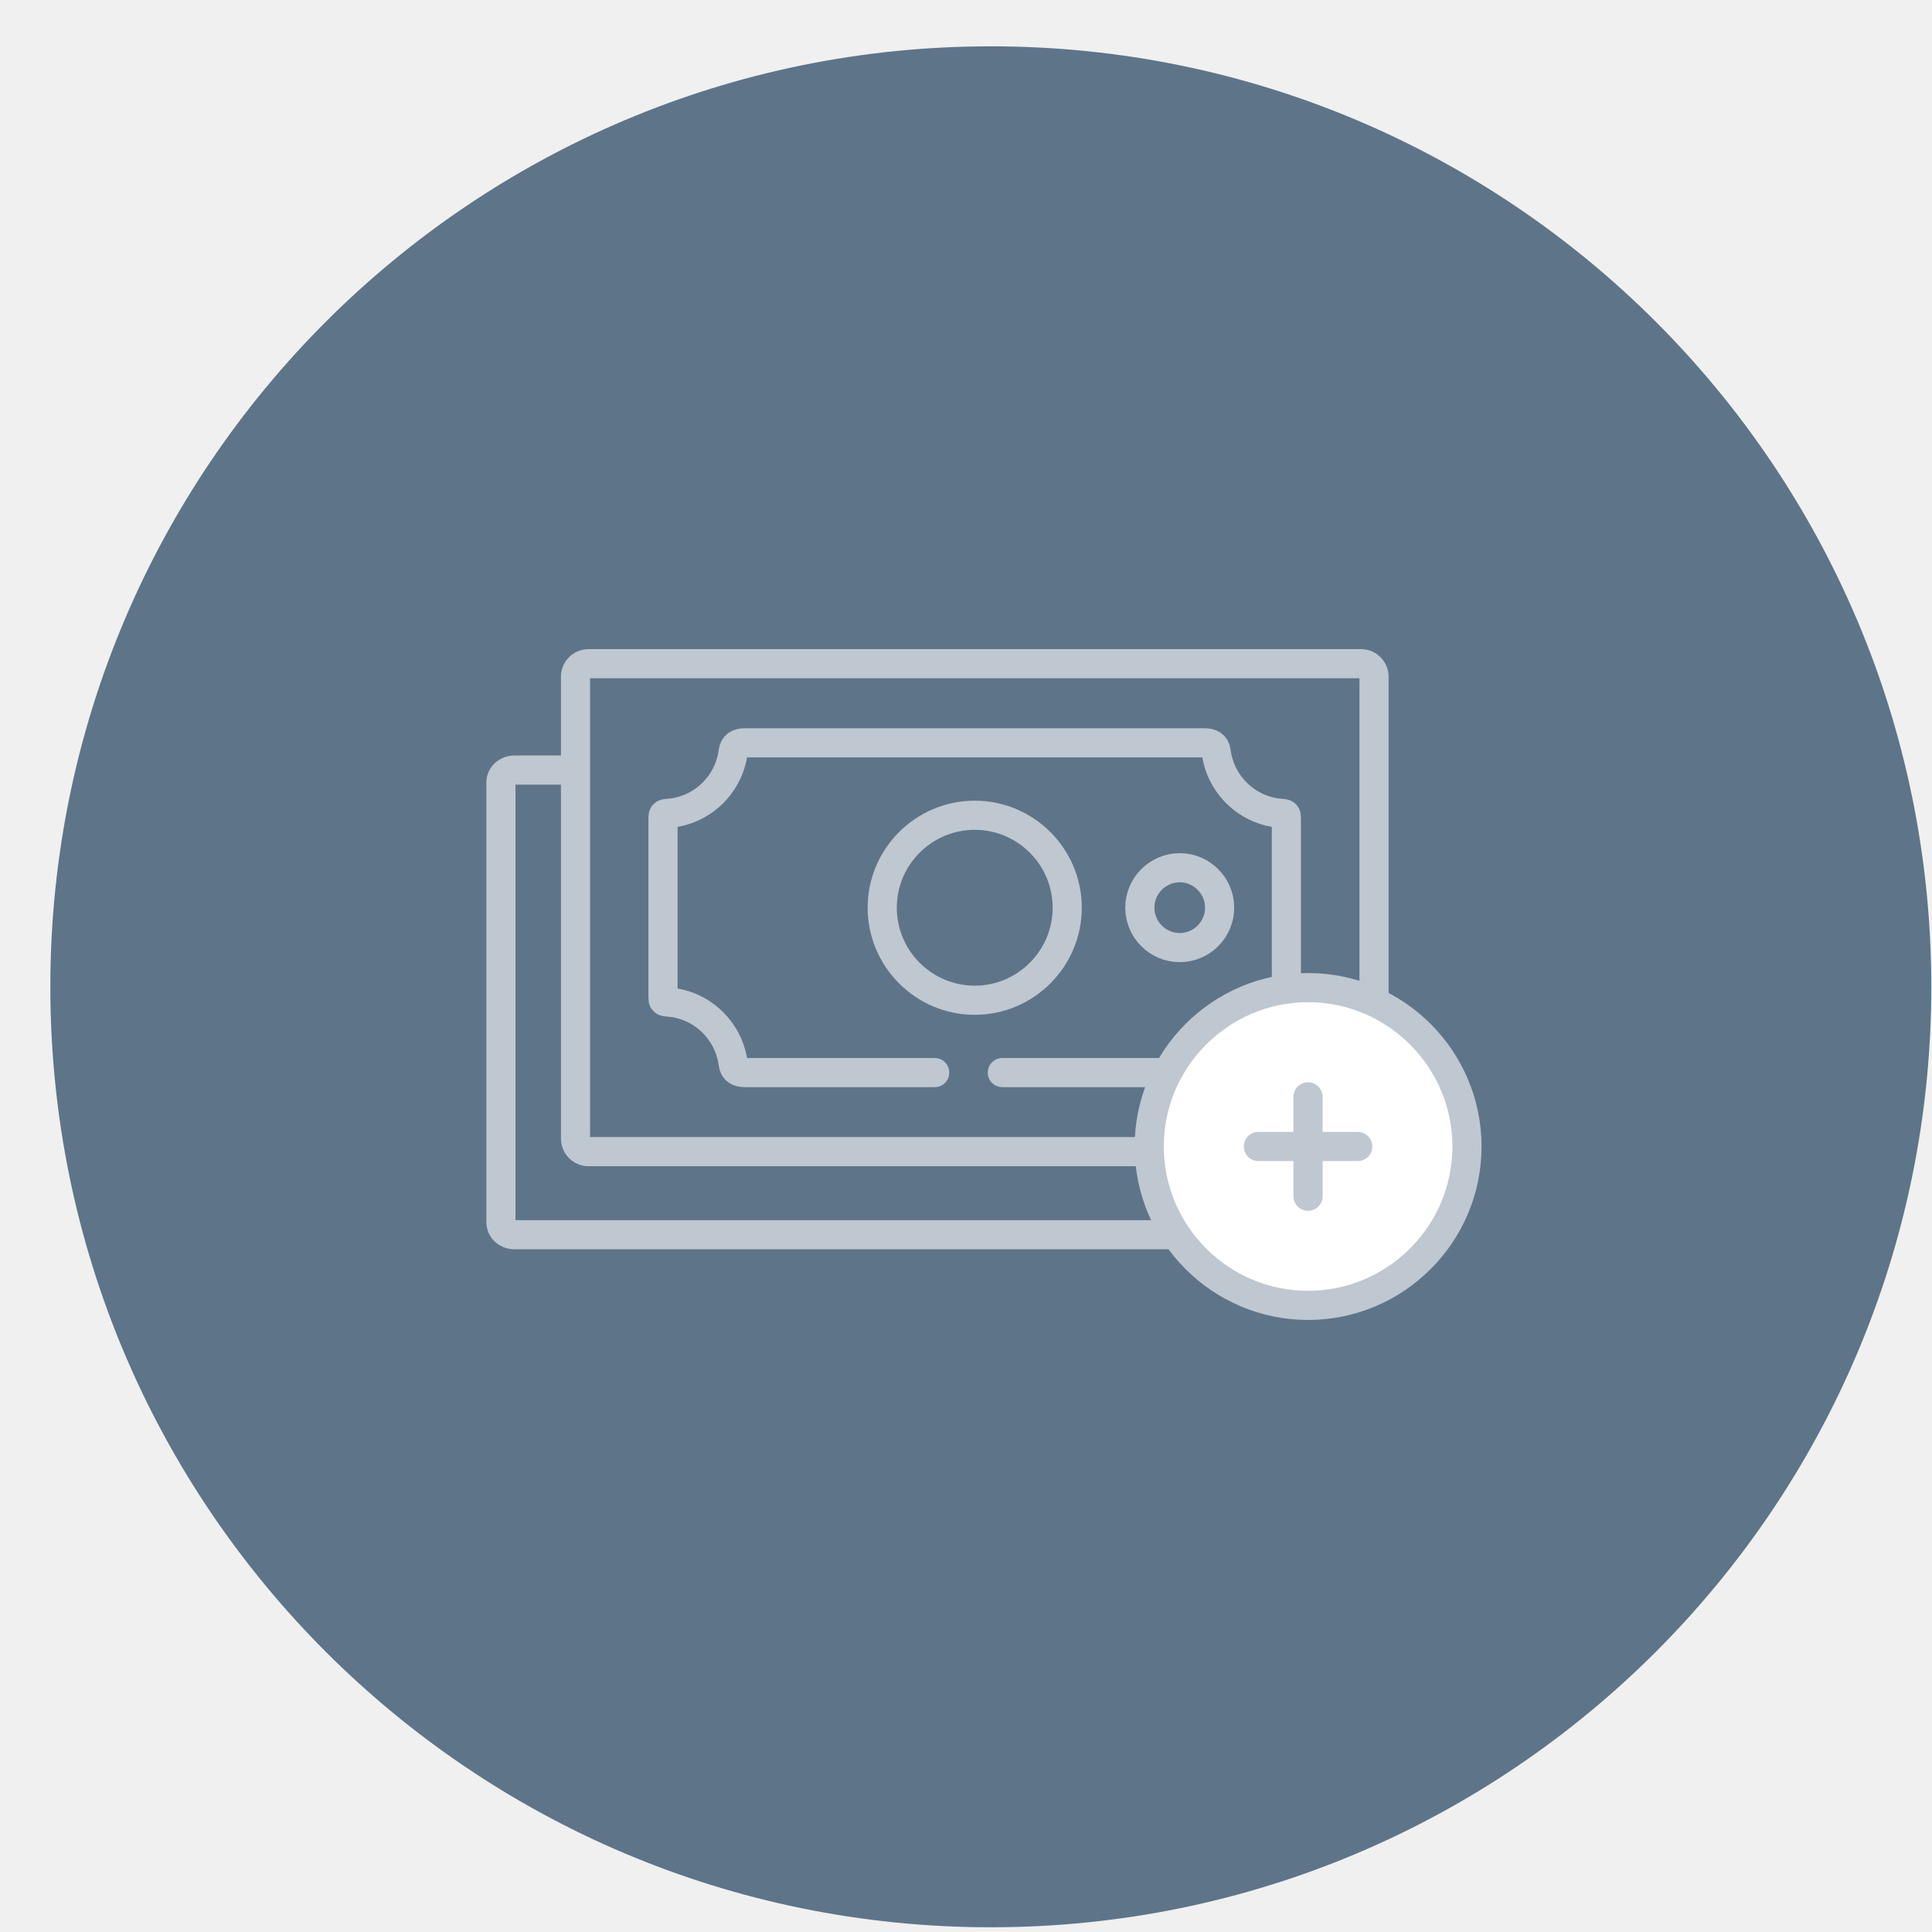
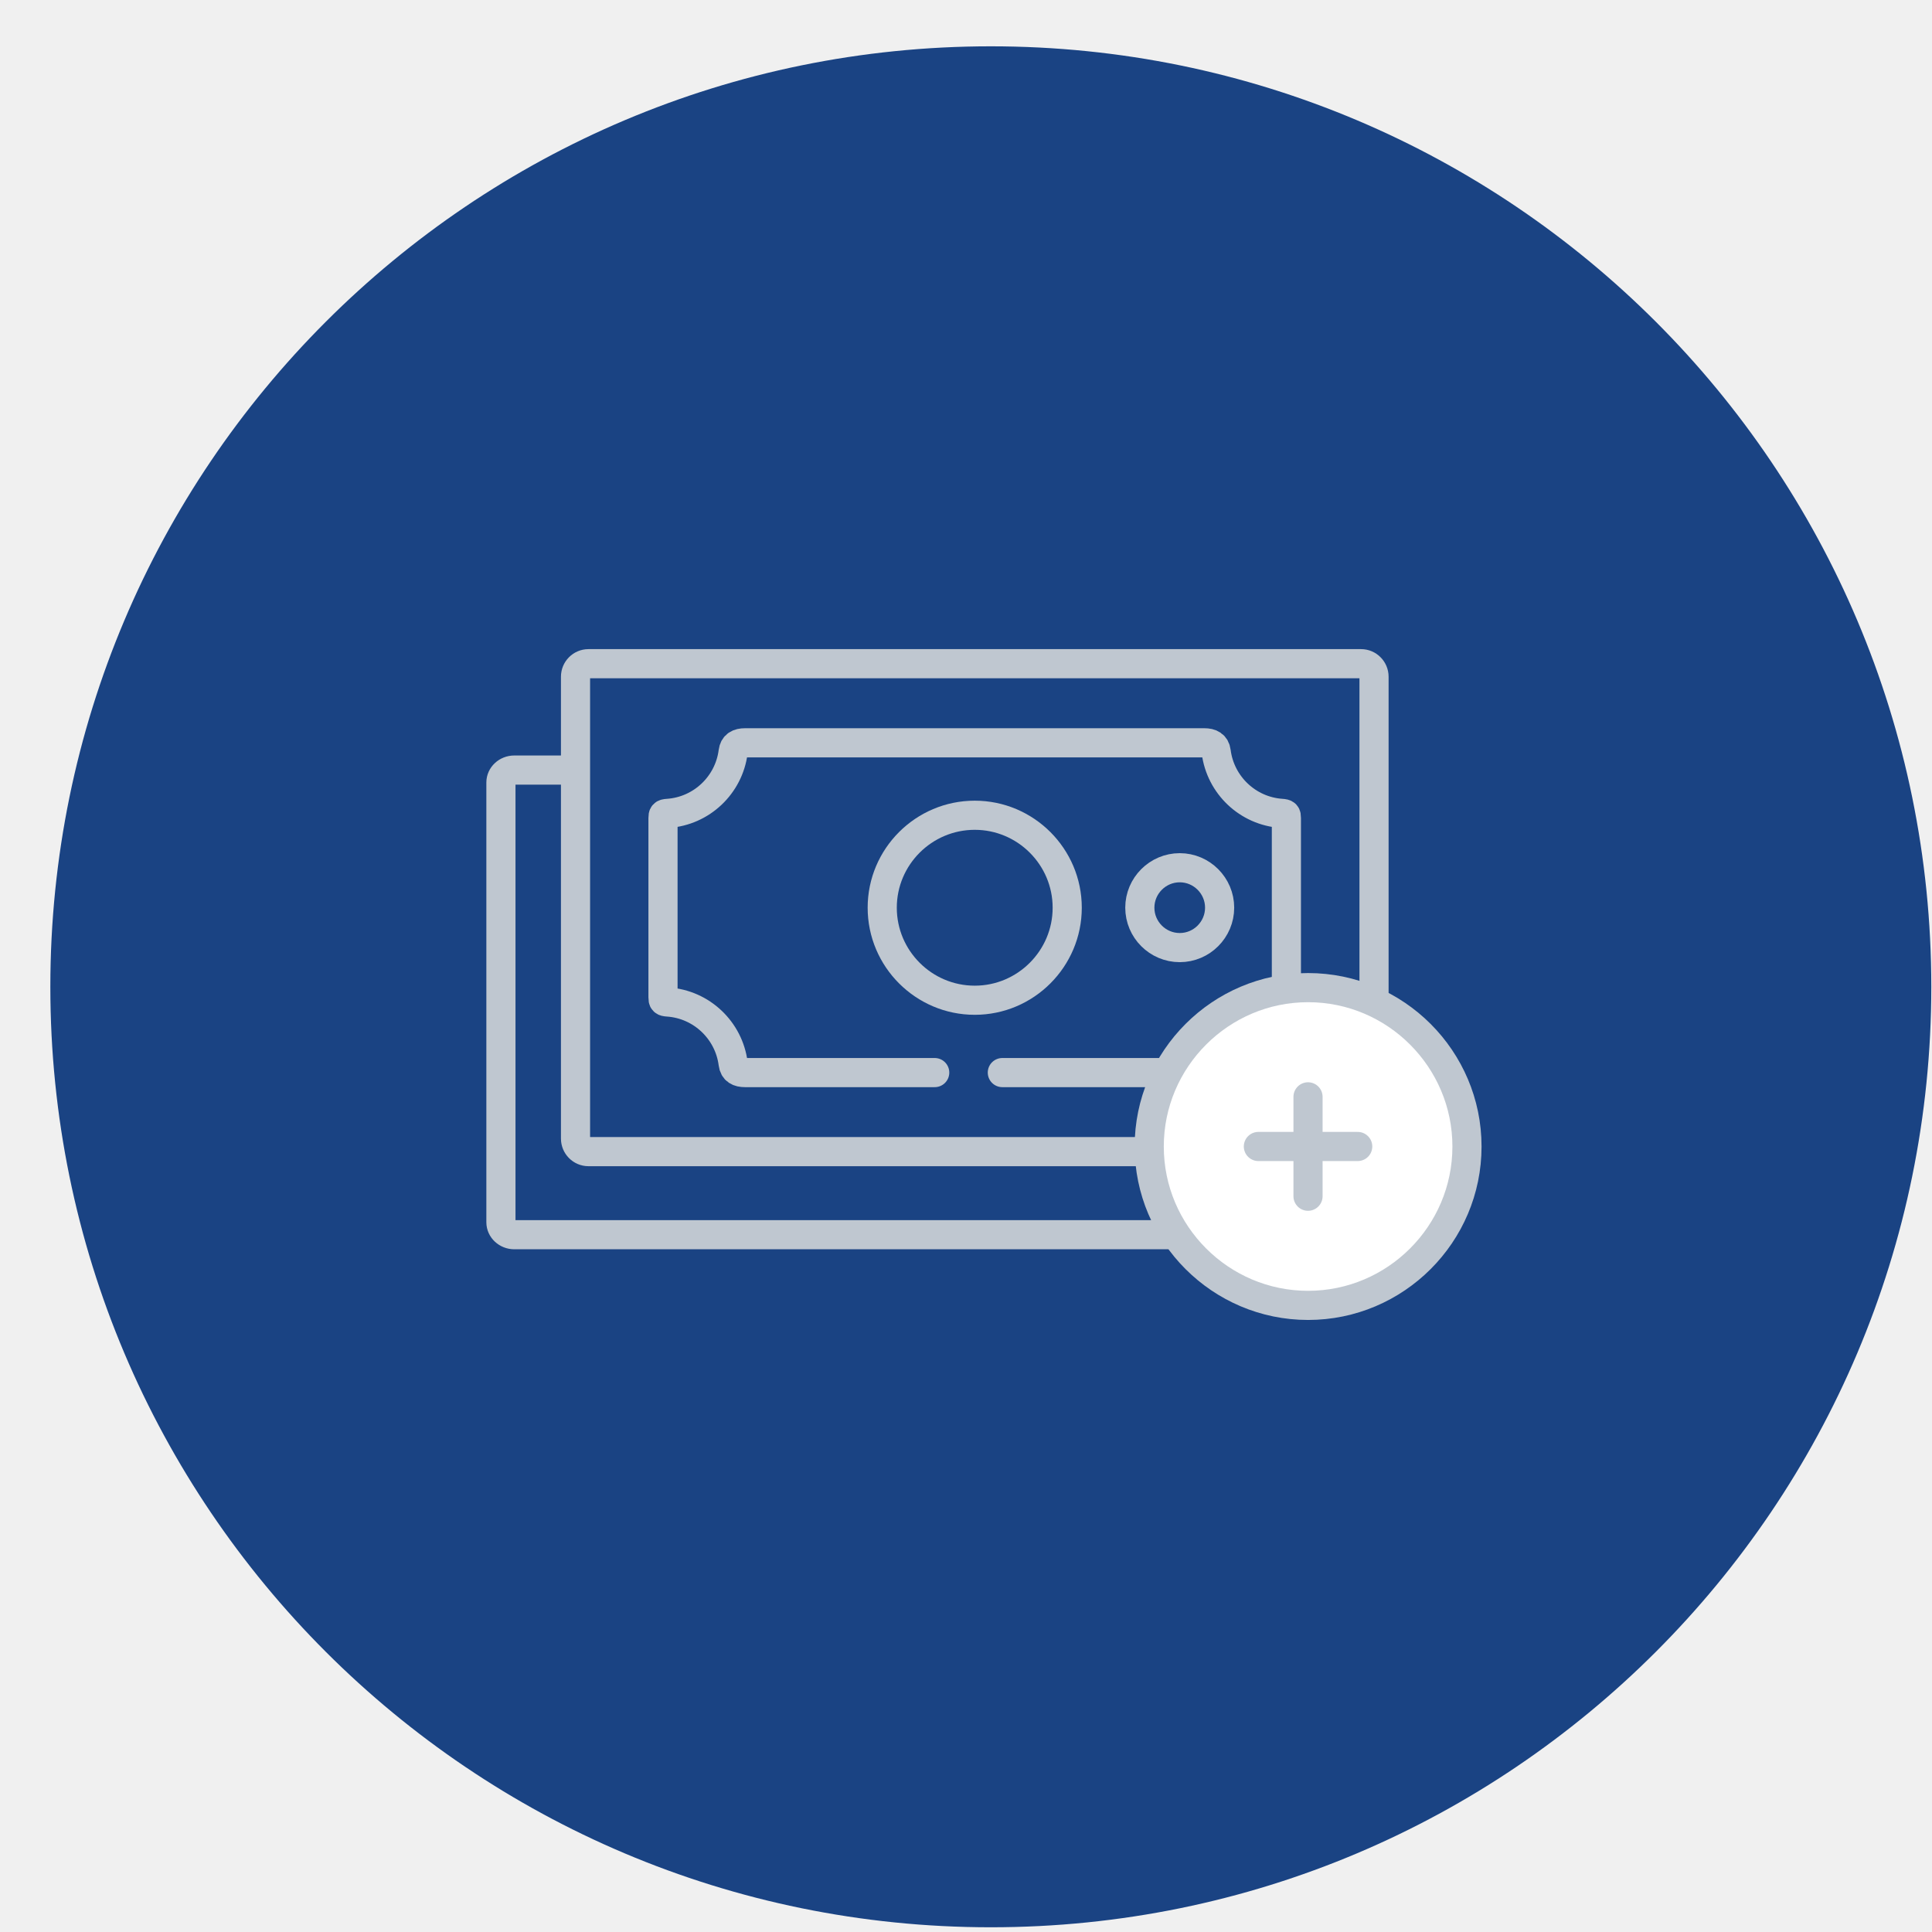
<svg xmlns="http://www.w3.org/2000/svg" width="36" height="36" viewBox="0 0 36 36" fill="none">
-   <rect x="0.938" y="0.863" width="35.049" height="35.049" rx="17.524" fill="#5E7489" />
+   <rect x="0.938" y="0.863" width="35.049" height="35.049" rx="17.524" fill="#1A4383" />
  <path d="M14.341 17.657C14.752 17.657 15.086 17.323 15.086 16.913C15.086 16.504 14.752 16.169 14.341 16.169C13.932 16.169 13.598 16.504 13.598 16.913C13.598 17.323 13.932 17.657 14.341 17.657Z" stroke="#BFC7D0" stroke-width="0.543" stroke-miterlimit="10" stroke-linecap="round" stroke-linejoin="round" />
  <path d="M10.832 14.349H9.583C9.446 14.349 9.334 14.453 9.334 14.58V22.776C9.334 22.902 9.446 23.007 9.583 23.007H22.911" stroke="#BFC7D0" stroke-width="0.543" stroke-miterlimit="10" stroke-linecap="round" stroke-linejoin="round" />
-   <path d="M17.419 12.367H10.965C10.832 12.367 10.724 12.476 10.724 12.609V21.216C10.724 21.35 10.832 21.459 10.965 21.459H21.416M25.603 18.668V12.609C25.603 12.476 25.494 12.367 25.363 12.367H18.678" fill="#5E7489" />
+   <path d="M17.419 12.367H10.965C10.832 12.367 10.724 12.476 10.724 12.609V21.216C10.724 21.35 10.832 21.459 10.965 21.459H21.416M25.603 18.668V12.609C25.603 12.476 25.494 12.367 25.363 12.367H18.678" fill="#1A4383" />
  <path d="M17.419 12.367H10.965C10.832 12.367 10.724 12.476 10.724 12.609V21.216C10.724 21.35 10.832 21.459 10.965 21.459H21.416H25.603V18.668V12.609C25.603 12.476 25.494 12.367 25.363 12.367H18.678H17.419Z" stroke="#BFC7D0" stroke-width="0.543" stroke-miterlimit="10" stroke-linecap="round" stroke-linejoin="round" />
-   <path d="M18.677 19.986H21.752H18.677ZM23.97 19.819V16.914V15.243C23.97 15.177 23.962 15.161 23.88 15.156C23.25 15.114 22.741 14.628 22.662 14.008C22.646 13.883 22.563 13.841 22.44 13.841H18.162H13.883C13.761 13.841 13.677 13.883 13.661 14.008C13.582 14.628 13.073 15.114 12.443 15.156C12.362 15.161 12.354 15.177 12.354 15.243V16.914V18.584C12.354 18.651 12.362 18.666 12.443 18.671C13.073 18.713 13.582 19.199 13.661 19.819C13.677 19.945 13.761 19.986 13.883 19.986H17.417" fill="#5E7489" />
+   <path d="M18.677 19.986H21.752H18.677ZM23.97 19.819V16.914V15.243C23.97 15.177 23.962 15.161 23.88 15.156C23.25 15.114 22.741 14.628 22.662 14.008C22.646 13.883 22.563 13.841 22.44 13.841H18.162H13.883C13.761 13.841 13.677 13.883 13.661 14.008C13.582 14.628 13.073 15.114 12.443 15.156C12.362 15.161 12.354 15.177 12.354 15.243V16.914V18.584C12.354 18.651 12.362 18.666 12.443 18.671C13.073 18.713 13.582 19.199 13.661 19.819C13.677 19.945 13.761 19.986 13.883 19.986H17.417" fill="#1A4383" />
  <path d="M18.677 19.986H21.752M23.97 19.819V16.914V15.243C23.97 15.177 23.962 15.161 23.88 15.156C23.25 15.114 22.741 14.628 22.662 14.008C22.646 13.883 22.563 13.841 22.44 13.841H18.162H13.883C13.761 13.841 13.677 13.883 13.661 14.008C13.582 14.628 13.073 15.114 12.443 15.156C12.362 15.161 12.354 15.177 12.354 15.243V16.914V18.584C12.354 18.651 12.362 18.666 12.443 18.671C13.073 18.713 13.582 19.199 13.661 19.819C13.677 19.945 13.761 19.986 13.883 19.986H17.417" stroke="#BFC7D0" stroke-width="0.543" stroke-miterlimit="10" stroke-linecap="round" stroke-linejoin="round" />
  <path d="M24.374 24.324C26.005 24.324 27.335 22.995 27.335 21.364C27.335 19.733 26.005 18.403 24.374 18.403C22.744 18.403 21.414 19.733 21.414 21.364C21.414 22.995 22.744 24.324 24.374 24.324Z" fill="white" stroke="#BFC7D0" stroke-width="0.543" stroke-miterlimit="10" stroke-linecap="round" stroke-linejoin="round" />
  <path d="M24.373 22.29V20.438" stroke="#BFC7D0" stroke-width="0.543" stroke-miterlimit="10" stroke-linecap="round" stroke-linejoin="round" />
  <path d="M23.448 21.363H25.299" stroke="#BFC7D0" stroke-width="0.543" stroke-miterlimit="10" stroke-linecap="round" stroke-linejoin="round" />
-   <path d="M21.983 17.657C22.392 17.657 22.726 17.323 22.726 16.913C22.726 16.504 22.392 16.169 21.983 16.169C21.573 16.169 21.239 16.504 21.239 16.913C21.239 17.323 21.573 17.657 21.983 17.657Z" fill="#5E7489" stroke="#BFC7D0" stroke-width="0.543" stroke-miterlimit="10" stroke-linecap="round" stroke-linejoin="round" />
-   <path d="M18.163 18.638C19.112 18.638 19.886 17.864 19.886 16.914C19.886 15.964 19.112 15.191 18.163 15.191C17.213 15.191 16.439 15.964 16.439 16.914C16.439 17.864 17.213 18.638 18.163 18.638Z" fill="#5E7489" stroke="#BFC7D0" stroke-width="0.543" stroke-miterlimit="10" stroke-linecap="round" stroke-linejoin="round" />
+   <path d="M21.983 17.657C22.392 17.657 22.726 17.323 22.726 16.913C22.726 16.504 22.392 16.169 21.983 16.169C21.573 16.169 21.239 16.504 21.239 16.913C21.239 17.323 21.573 17.657 21.983 17.657Z" fill="#1A4383" stroke="#BFC7D0" stroke-width="0.543" stroke-miterlimit="10" stroke-linecap="round" stroke-linejoin="round" />
+   <path d="M18.163 18.638C19.112 18.638 19.886 17.864 19.886 16.914C19.886 15.964 19.112 15.191 18.163 15.191C17.213 15.191 16.439 15.964 16.439 16.914C16.439 17.864 17.213 18.638 18.163 18.638Z" fill="#1A4383" stroke="#BFC7D0" stroke-width="0.543" stroke-miterlimit="10" stroke-linecap="round" stroke-linejoin="round" />
</svg>
